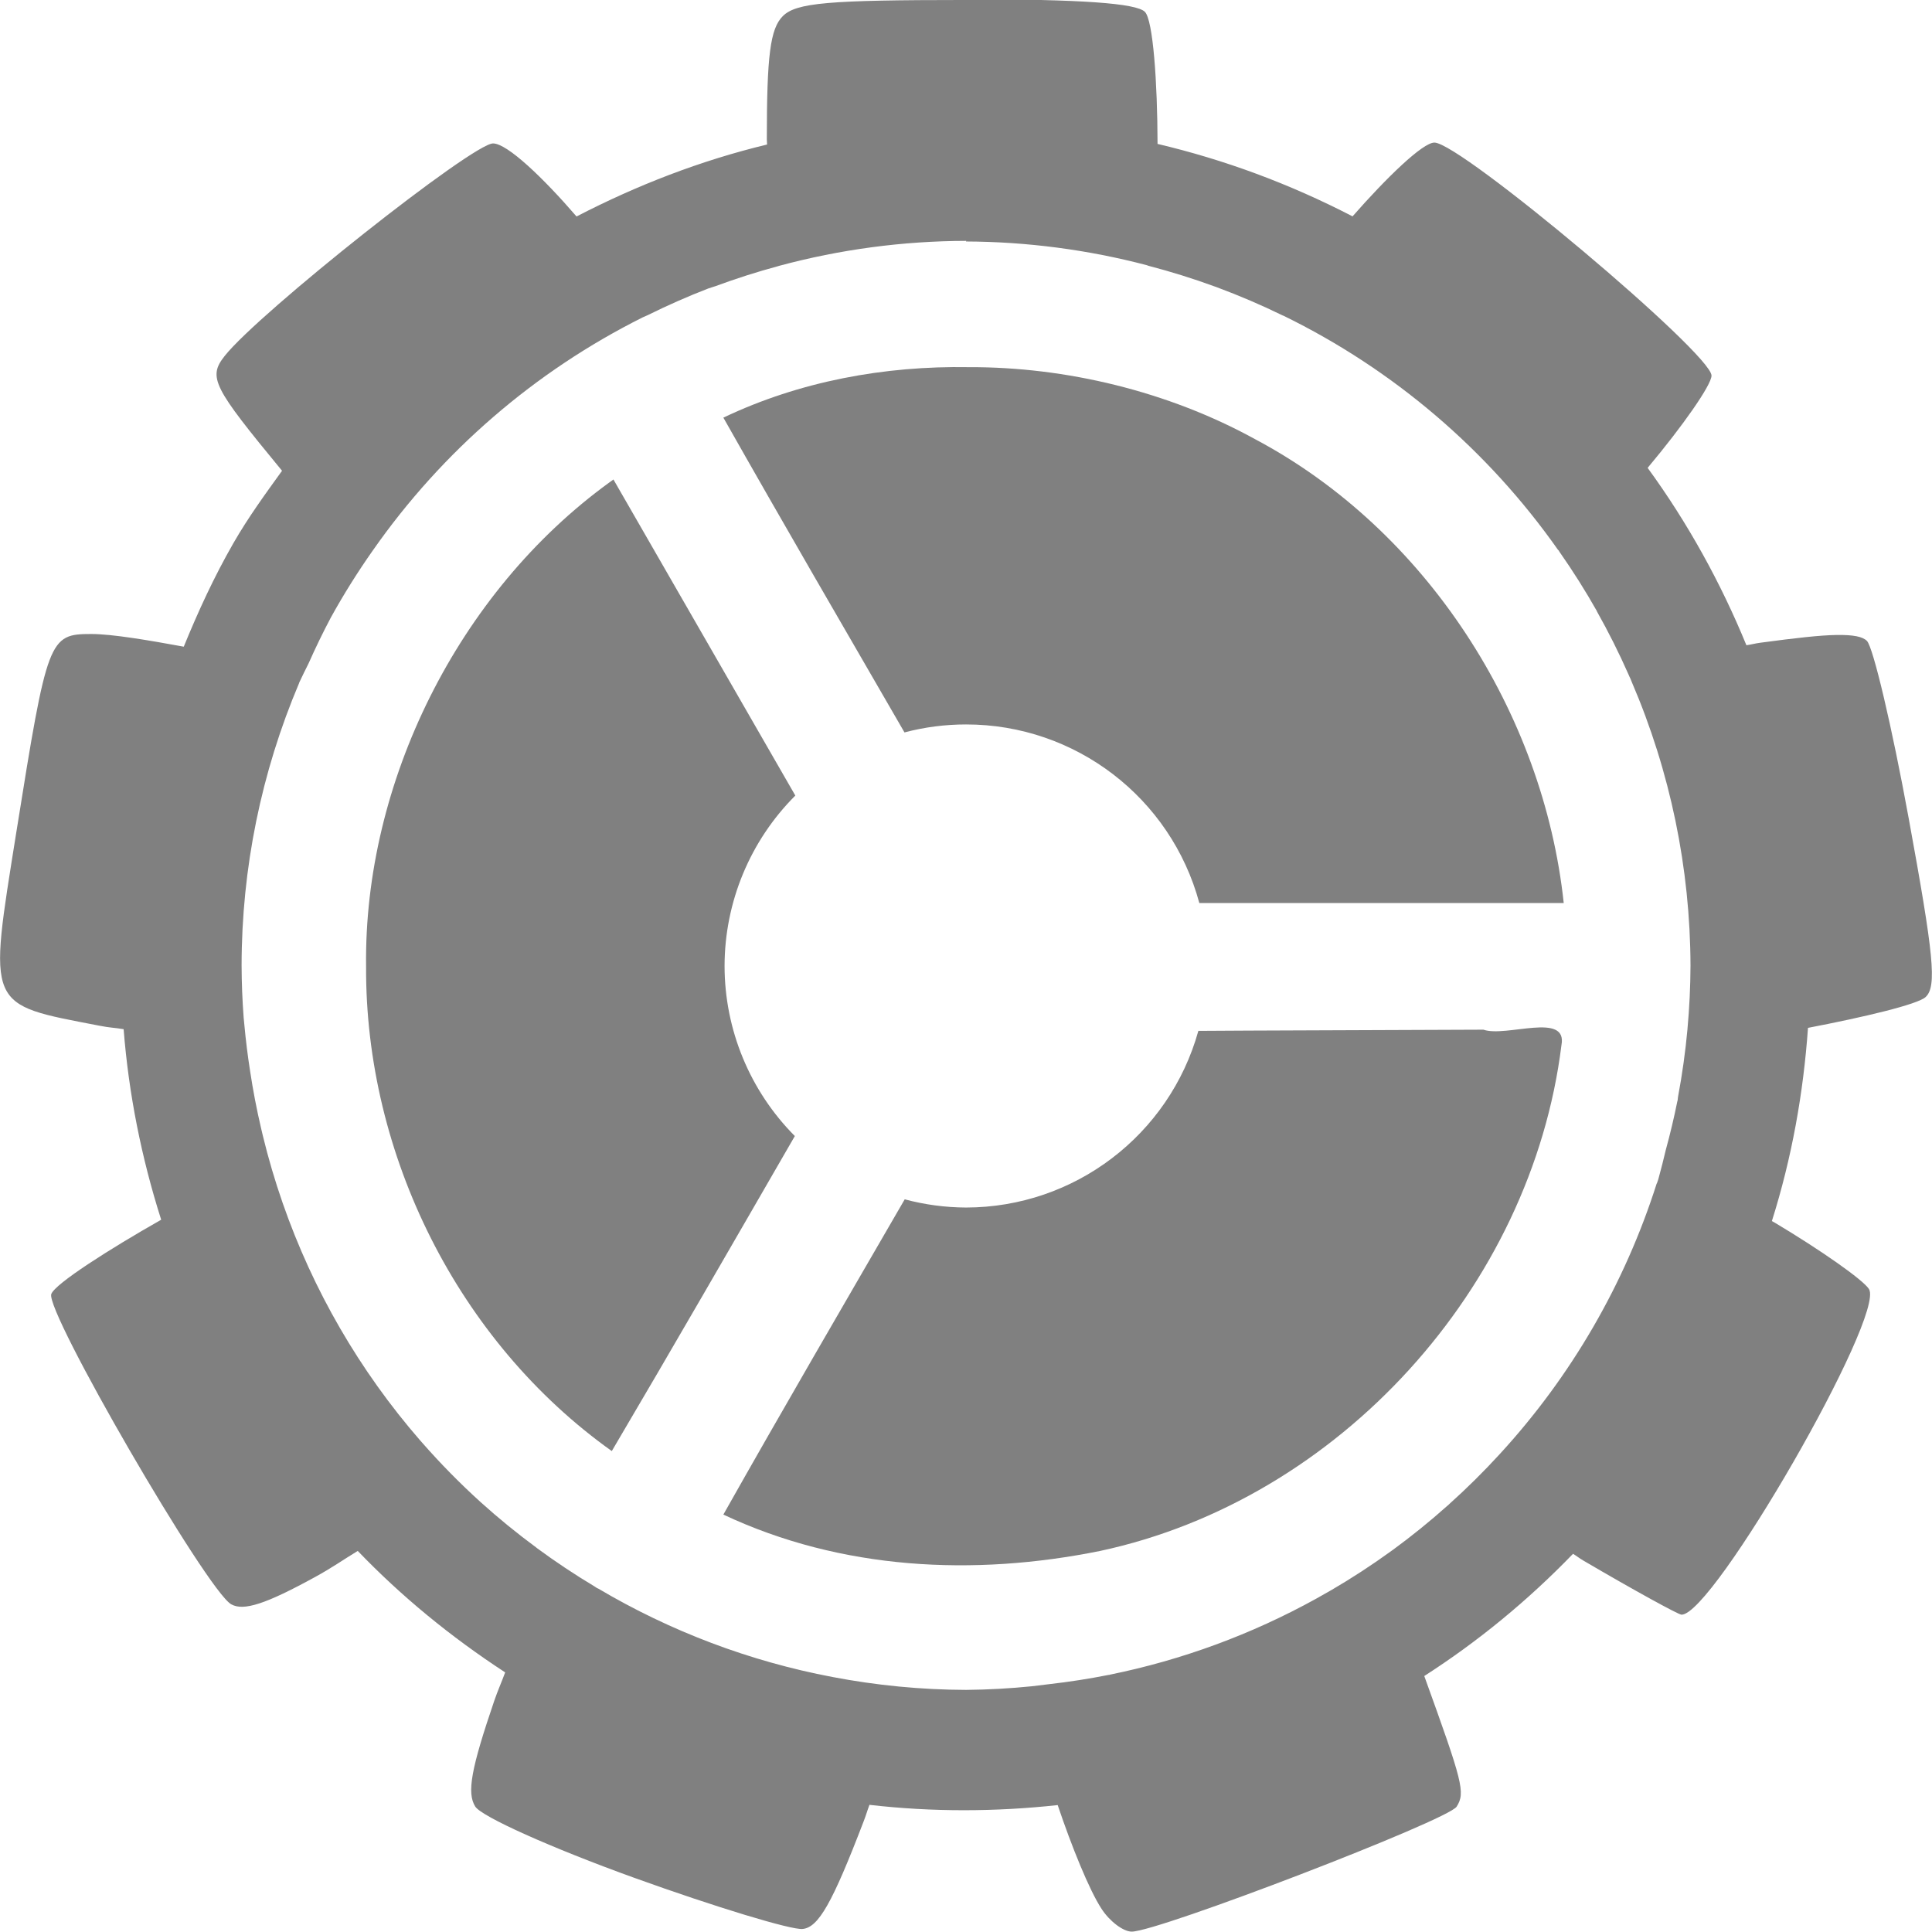
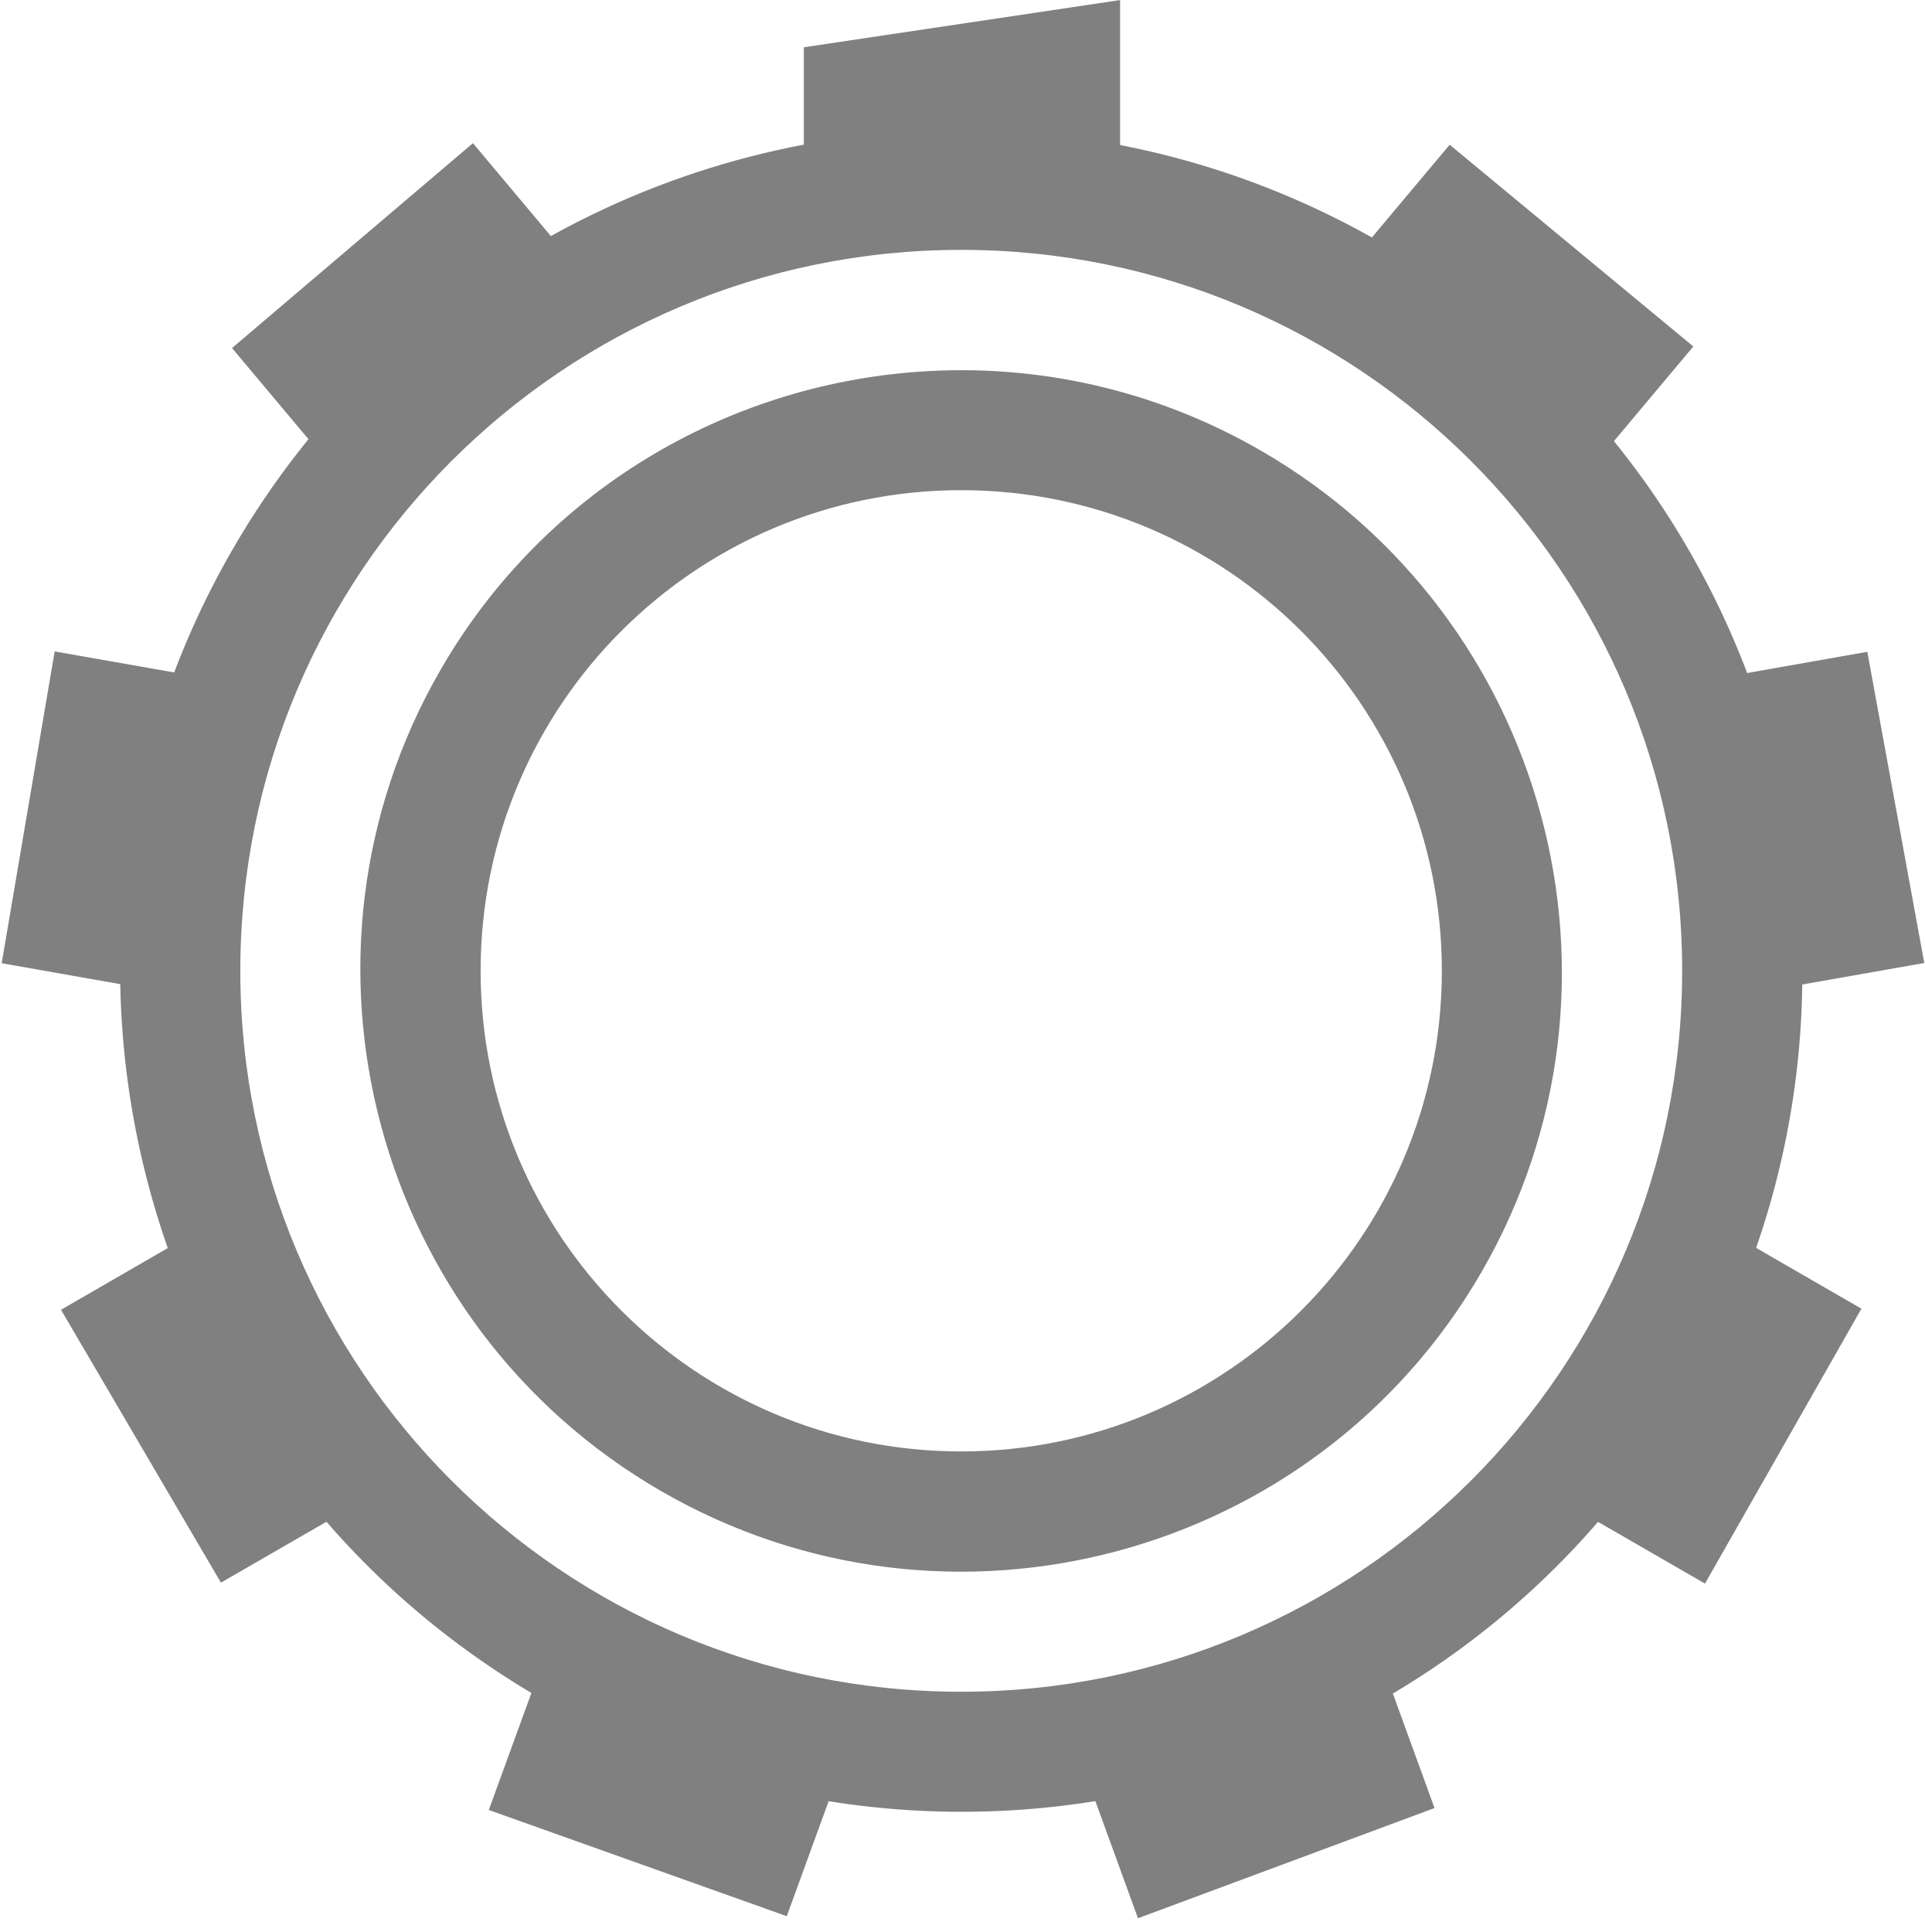
- <svg xmlns="http://www.w3.org/2000/svg" xmlns:ns1="http://www.openswatchbook.org/uri/2009/osb" height="16" id="svg7384" version="1.1" width="16.001">
+ <svg xmlns="http://www.w3.org/2000/svg" xmlns:ns1="http://www.openswatchbook.org/uri/2009/osb" height="16.079" id="svg7384" version="1.1" width="16.015">
  <defs id="defs7386">
    <linearGradient id="linearGradient5606" ns1:paint="solid">
      <stop id="stop5608" offset="0" style="stop-color:#000000;stop-opacity:1;" />
    </linearGradient>
    <linearGradient id="linearGradient4526" ns1:paint="solid">
      <stop id="stop4528" offset="0" style="stop-color:#ffffff;stop-opacity:1;" />
    </linearGradient>
    <linearGradient id="linearGradient3600-4" ns1:paint="gradient">
      <stop id="stop3602-7" offset="0" style="stop-color:#f4f4f4;stop-opacity:1" />
      <stop id="stop3604-6" offset="1" style="stop-color:#dbdbdb;stop-opacity:1" />
    </linearGradient>
  </defs>
-   <g id="layer9" label="status" style="display:inline" transform="translate(-733.0003,46.99994)" />
-   <g id="layer2" style="display:inline" transform="translate(-492.0001,-320.0001)" />
-   <g id="layer4" style="display:inline" transform="translate(-492.0001,-320.0001)" />
-   <g id="g1812" style="display:inline" transform="translate(-492.0001,-320.0001)" />
-   <g id="g6217" style="display:inline" transform="translate(-492.0001,-320.0001)" />
-   <g id="layer3" style="display:inline" transform="translate(-492.0001,-320.0001)" />
-   <g id="g1833" style="display:inline" transform="translate(-492.0001,-320.0001)">
-     <path d="m 500.024,323.041 c -0.698,-0.012 -1.401,0.117 -2.033,0.418 0.494,0.873 0.998,1.739 1.5,2.607 a 2,2 0 0 1 0.51,-0.066 2,2 0 0 1 1.932,1.479 h 3.018 c -0.168,-1.573 -1.137,-3.089 -2.557,-3.842 -0.72,-0.396 -1.568,-0.599 -2.369,-0.596 z m -2.943,0.93 -0.029,0.021 c -1.261,0.912 -2.039,2.494 -2.02,4.012 -0.008,1.559 0.762,3.107 2.035,4.014 0.511,-0.866 1.013,-1.738 1.516,-2.609 a 2,2 0 0 1 -0.582,-1.408 2,2 0 0 1 0.586,-1.412 c -0.502,-0.872 -1.004,-1.745 -1.506,-2.617 z m 7.619,4.541 c -0.145,0.011 -0.32,0.049 -0.414,0.016 l -1.533,0.006 c -0.276,10e-4 -0.552,0.002 -0.828,0.004 a 2,2 0 0 1 -1.924,1.463 2,2 0 0 1 -0.508,-0.068 c -0.503,0.869 -1.009,1.737 -1.502,2.611 0.976,0.459 2.074,0.513 3.121,0.301 1.979,-0.424 3.571,-2.183 3.82,-4.188 0.027,-0.14 -0.088,-0.156 -0.232,-0.145 z" id="path2744" style="display:inline;opacity:1;fill:#808080;fill-opacity:1;stroke:none;stroke-width:0.5;stroke-linecap:butt;stroke-linejoin:round;stroke-miterlimit:4;stroke-dasharray:none;stroke-opacity:1" />
-     <path d="m 499.998,320 c -1.139,4e-5 -1.403,0.023 -1.514,0.133 -0.105,0.104 -0.133,0.327 -0.133,1.021 0,0.016 0.002,0.027 0.002,0.043 -0.548,0.132 -1.076,0.336 -1.578,0.596 -0.275,-0.319 -0.573,-0.604 -0.691,-0.605 -0.166,-0.003 -1.937,1.399 -2.223,1.76 -0.141,0.178 -0.096,0.258 0.475,0.951 -0.14,0.194 -0.28,0.386 -0.402,0.598 -0.161,0.28 -0.293,0.568 -0.412,0.859 -0.284,-0.052 -0.59,-0.105 -0.766,-0.105 -0.351,-2e-5 -0.364,0.035 -0.619,1.631 -0.236,1.479 -0.255,1.431 0.686,1.613 0.096,0.019 0.12,0.015 0.201,0.029 0.042,0.537 0.148,1.066 0.311,1.578 -0.43,0.244 -0.877,0.529 -0.91,0.615 -0.054,0.141 1.289,2.457 1.49,2.57 0.103,0.058 0.288,-0.003 0.693,-0.225 0.141,-0.077 0.233,-0.143 0.355,-0.217 0.36,0.375 0.769,0.711 1.221,1.006 -0.03,0.081 -0.062,0.152 -0.09,0.234 -0.192,0.563 -0.229,0.763 -0.158,0.877 0.052,0.083 0.626,0.341 1.316,0.59 0.674,0.243 1.304,0.434 1.396,0.424 0.131,-0.014 0.245,-0.213 0.504,-0.889 0.023,-0.059 0.029,-0.086 0.049,-0.139 0.521,0.06 1.043,0.058 1.559,0.002 0.116,0.344 0.261,0.703 0.363,0.859 0.068,0.105 0.181,0.189 0.25,0.189 0.22,0 2.621,-0.923 2.691,-1.035 0.074,-0.117 0.05,-0.202 -0.268,-1.082 0.444,-0.285 0.857,-0.624 1.232,-1.012 0.034,0.02 0.048,0.034 0.084,0.055 0.421,0.247 0.788,0.448 0.814,0.449 0.261,0.008 1.691,-2.477 1.553,-2.697 -0.048,-0.076 -0.399,-0.322 -0.779,-0.549 -0.011,-0.006 -0.015,-0.008 -0.025,-0.014 0.166,-0.526 0.261,-1.062 0.299,-1.6 0.458,-0.088 0.91,-0.194 0.975,-0.256 0.093,-0.089 0.067,-0.344 -0.141,-1.48 -0.138,-0.755 -0.294,-1.417 -0.346,-1.469 -0.035,-0.035 -0.111,-0.051 -0.25,-0.049 -0.139,0.002 -0.341,0.025 -0.631,0.064 -0.047,0.006 -0.074,0.015 -0.117,0.021 -0.212,-0.517 -0.485,-1.012 -0.818,-1.469 0.291,-0.347 0.529,-0.687 0.529,-0.764 9.6e-4,-0.182 -2.078,-1.93 -2.295,-1.93 -0.097,0 -0.395,0.289 -0.678,0.611 -0.523,-0.271 -1.064,-0.47 -1.615,-0.6 -10e-4,-0.51 -0.037,-1.026 -0.105,-1.094 -0.071,-0.071 -0.524,-0.104 -1.482,-0.104 z m 0.002,2 a 6,6 0 0 1 1.5,0.197 6,6 0 0 1 0.01,0.004 6,6 0 0 1 0.551,0.172 6,6 0 0 1 0.012,0.004 6,6 0 0 1 0.01,0.004 6,6 0 0 1 0.541,0.232 6,6 0 0 1 0.006,0.002 6,6 0 0 1 2.275,1.941 c 5.7e-4,-1.3e-4 0.001,9e-5 0.002,0 a 6,6 0 0 1 0.01,0.016 6,6 0 0 1 0.309,0.49 6,6 0 0 1 0,0.002 6,6 0 0 1 0.262,0.523 6,6 0 0 1 0.006,0.014 6,6 0 0 1 0.01,0.021 6,6 0 0 1 0.01,0.025 6,6 0 0 1 0.487,2.351 6,6 0 0 1 -0.025,0.523 6,6 0 0 1 0,0.002 6,6 0 0 1 -0.078,0.559 6,6 0 0 1 -0.004,0.033 6,6 0 0 1 -0.002,0.006 6,6 0 0 1 -0.096,0.404 6,6 0 0 1 -0.059,0.232 6,6 0 0 1 -0.004,0.014 6,6 0 0 1 -0.01,0.029 6,6 0 0 1 -0.002,0.002 6,6 0 0 1 -1.299,2.24 6,6 0 0 1 -0.418,0.414 6,6 0 0 1 -0.008,0.008 6,6 0 0 1 -0.012,0.01 6,6 0 0 1 -0.449,0.363 6,6 0 0 1 -0.006,0.004 6,6 0 0 1 -0.008,0.006 6,6 0 0 1 -0.494,0.322 6,6 0 0 1 -0.127,0.072 6,6 0 0 1 -1.709,0.629 c -0.002,4.6e-4 -0.002,0.001 -0.004,0.002 a 6,6 0 0 1 -0.006,0 6,6 0 0 1 -0.488,0.076 6,6 0 0 1 -0.148,0.018 6,6 0 0 1 -0.544,0.03 6,6 0 0 1 -1.107,-0.107 6,6 0 0 1 -1.939,-0.732 l -0.01,-0.004 a 6,6 0 0 1 -0.021,-0.014 6,6 0 0 1 -0.475,-0.316 6,6 0 0 1 -0.01,-0.008 6,6 0 0 1 -0.457,-0.373 6,6 0 0 1 -0.486,-0.494 6,6 0 0 1 -0.014,-0.016 c -6.7e-4,-9.6e-4 -10e-4,-10e-4 -0.002,-0.002 a 6,6 0 0 1 -1.139,-1.967 6,6 0 0 1 -0.164,-0.557 6,6 0 0 1 -0.014,-0.059 6,6 0 0 1 -0.092,-0.479 6,6 0 0 1 -0.047,-0.379 6,6 0 0 1 -0.006,-0.062 6,6 0 0 1 -0.017,-0.431 6,6 0 0 1 0.477,-2.34 c -2.5e-4,-5.1e-4 2.6e-4,-10e-4 0,-0.002 a 6,6 0 0 1 0.078,-0.16 6,6 0 0 1 0.184,-0.379 6,6 0 0 1 0.35,-0.559 6,6 0 0 1 2.234,-1.928 6,6 0 0 1 0.041,-0.018 6,6 0 0 1 0.502,-0.221 6,6 0 0 1 0.059,-0.019 6,6 0 0 1 0.52,-0.166 6,6 0 0 1 0.006,-0.002 6,6 0 0 1 1.551,-0.207 z" id="path2758" style="opacity:1;fill:#808080;fill-opacity:1;stroke:none;stroke-width:0;stroke-linecap:butt;stroke-linejoin:round;stroke-miterlimit:4;stroke-dasharray:none;stroke-opacity:1" />
+   <g id="layer9" label="status" style="display:inline" transform="translate(-733.0002,47.07949)" />
+   <g id="layer2" style="display:inline" transform="translate(-492,-319.9205)" />
+   <g id="layer4" style="display:inline" transform="translate(-492,-319.9205)" />
+   <g id="g1812" style="display:inline" transform="translate(-492,-319.9205)" />
+   <g id="g6217" style="display:inline" transform="translate(-492,-319.9205)" />
+   <g id="layer3" style="display:inline" transform="translate(-492,-319.9205)" />
+   <g id="g1833" style="display:inline" transform="translate(-492,-319.9205)">
+     <path d="m 500.182,321.004 c -2.483,-0.066 -4.922,1.194 -6.248,3.492 -1.928,3.343 -0.776,7.629 2.57,9.562 3.346,1.934 7.634,0.792 9.562,-2.551 1.928,-3.343 0.776,-7.633 -2.57,-9.566 -1.046,-0.604 -2.186,-0.908 -3.314,-0.938 z M 500,322 a 6,6 0 0 1 6,6 6,6 0 0 1 -6,6 6,6 0 0 1 -6,-6 6,6 0 0 1 6,-6 z" id="path2760-7" style="color:#000000;font-style:normal;font-variant:normal;font-weight:normal;font-stretch:normal;font-size:medium;line-height:normal;font-family:sans-serif;font-variant-ligatures:none;font-variant-position:normal;font-variant-caps:normal;font-variant-numeric:normal;font-variant-alternates:normal;font-feature-settings:normal;text-indent:0;text-align:start;text-decoration:none;text-decoration-line:none;text-decoration-style:solid;text-decoration-color:#000000;letter-spacing:normal;word-spacing:normal;text-transform:none;writing-mode:lr-tb;direction:ltr;baseline-shift:baseline;text-anchor:start;white-space:normal;shape-padding:0;clip-rule:nonzero;display:inline;overflow:visible;visibility:visible;opacity:1;isolation:auto;mix-blend-mode:normal;color-interpolation:sRGB;color-interpolation-filters:linearRGB;solid-color:#000000;solid-opacity:1;fill:#808080;fill-opacity:1;fill-rule:nonzero;stroke:none;stroke-width:0.667;stroke-linecap:butt;stroke-linejoin:miter;stroke-miterlimit:4;stroke-dasharray:none;stroke-dashoffset:0;stroke-opacity:1;marker:none;color-rendering:auto;image-rendering:auto;shape-rendering:auto;text-rendering:auto;enable-background:accumulate" />
+     <path d="m 501.322,319.921 -2.632,0.393 v 1.353 a 6.489,6.477 43.146 0 1 2.632,0.005 v -1.751 z m -5.386,1.191 -2.005,1.705 0.988,1.178 a 6.489,6.477 43.146 0 1 2.017,-1.691 z m 8.129,0.013 -0.993,1.184 a 6.489,6.477 43.146 0 1 0.171,0.09 6.489,6.477 43.146 0 1 1.845,1.603 l 1.005,-1.198 z m -11.61,4.217 -0.441,2.595 1.515,0.267 a 6.489,6.477 43.146 0 1 0.455,-2.593 z m 15.086,0.003 -1.523,0.269 a 6.489,6.477 43.146 0 1 0.464,2.591 l 1.533,-0.27 z m -13.682,4.695 -1.351,0.781 h -3.4e-4 l 1.331,2.271 1.338,-0.772 a 6.489,6.477 43.146 0 1 -1.317,-2.279 z m 12.301,0.003 a 6.489,6.477 43.146 0 1 -0.535,1.215 6.489,6.477 43.146 0 1 -0.774,1.069 l 1.339,0.773 1.302,-2.288 z m -9.557,3.472 -0.535,1.469 2.48,0.884 0.526,-1.445 a 6.489,6.477 43.146 0 1 -2.303,-0.8 6.489,6.477 43.146 0 1 -0.167,-0.108 z m 6.813,0.015 a 6.489,6.477 43.146 0 1 -2.475,0.898 l 0.53,1.457 2.468,-0.917 z" id="path2762-5" style="color:#000000;display:inline;overflow:visible;visibility:visible;fill:#808080;fill-opacity:1;fill-rule:nonzero;stroke:none;stroke-width:0.333;marker:none;enable-background:accumulate" />
+     <path d="m 499.648,323.014 c -1.602,0.112 -3.122,0.991 -3.982,2.482 -1.377,2.387 -0.553,5.453 1.836,6.834 2.389,1.381 5.453,0.561 6.83,-1.826 1.377,-2.387 0.553,-5.451 -1.836,-6.832 -0.896,-0.518 -1.886,-0.726 -2.848,-0.658 z M 500,324 a 4,4 0 0 1 4,4 4,4 0 0 1 -4,4 4,4 0 0 1 -4,-4 4,4 0 0 1 4,-4 z" id="path2764-3" style="color:#000000;font-style:normal;font-variant:normal;font-weight:normal;font-stretch:normal;font-size:medium;line-height:normal;font-family:sans-serif;font-variant-ligatures:none;font-variant-position:normal;font-variant-caps:normal;font-variant-numeric:normal;font-variant-alternates:normal;font-feature-settings:normal;text-indent:0;text-align:start;text-decoration:none;text-decoration-line:none;text-decoration-style:solid;text-decoration-color:#000000;letter-spacing:normal;word-spacing:normal;text-transform:none;writing-mode:lr-tb;direction:ltr;baseline-shift:baseline;text-anchor:start;white-space:normal;shape-padding:0;clip-rule:nonzero;display:inline;overflow:visible;visibility:visible;opacity:1;isolation:auto;mix-blend-mode:normal;color-interpolation:sRGB;color-interpolation-filters:linearRGB;solid-color:#000000;solid-opacity:1;fill:#808080;fill-opacity:1;fill-rule:nonzero;stroke:none;stroke-width:0.667;stroke-linecap:butt;stroke-linejoin:miter;stroke-miterlimit:4;stroke-dasharray:none;stroke-dashoffset:0;stroke-opacity:1;marker:none;color-rendering:auto;image-rendering:auto;shape-rendering:auto;text-rendering:auto;enable-background:accumulate" />
  </g>
-   <g id="layer1" style="display:inline" transform="translate(-492.0001,-320.0001)" />
+   <g id="layer1" style="display:inline" transform="translate(-492,-319.9205)" />
</svg>
